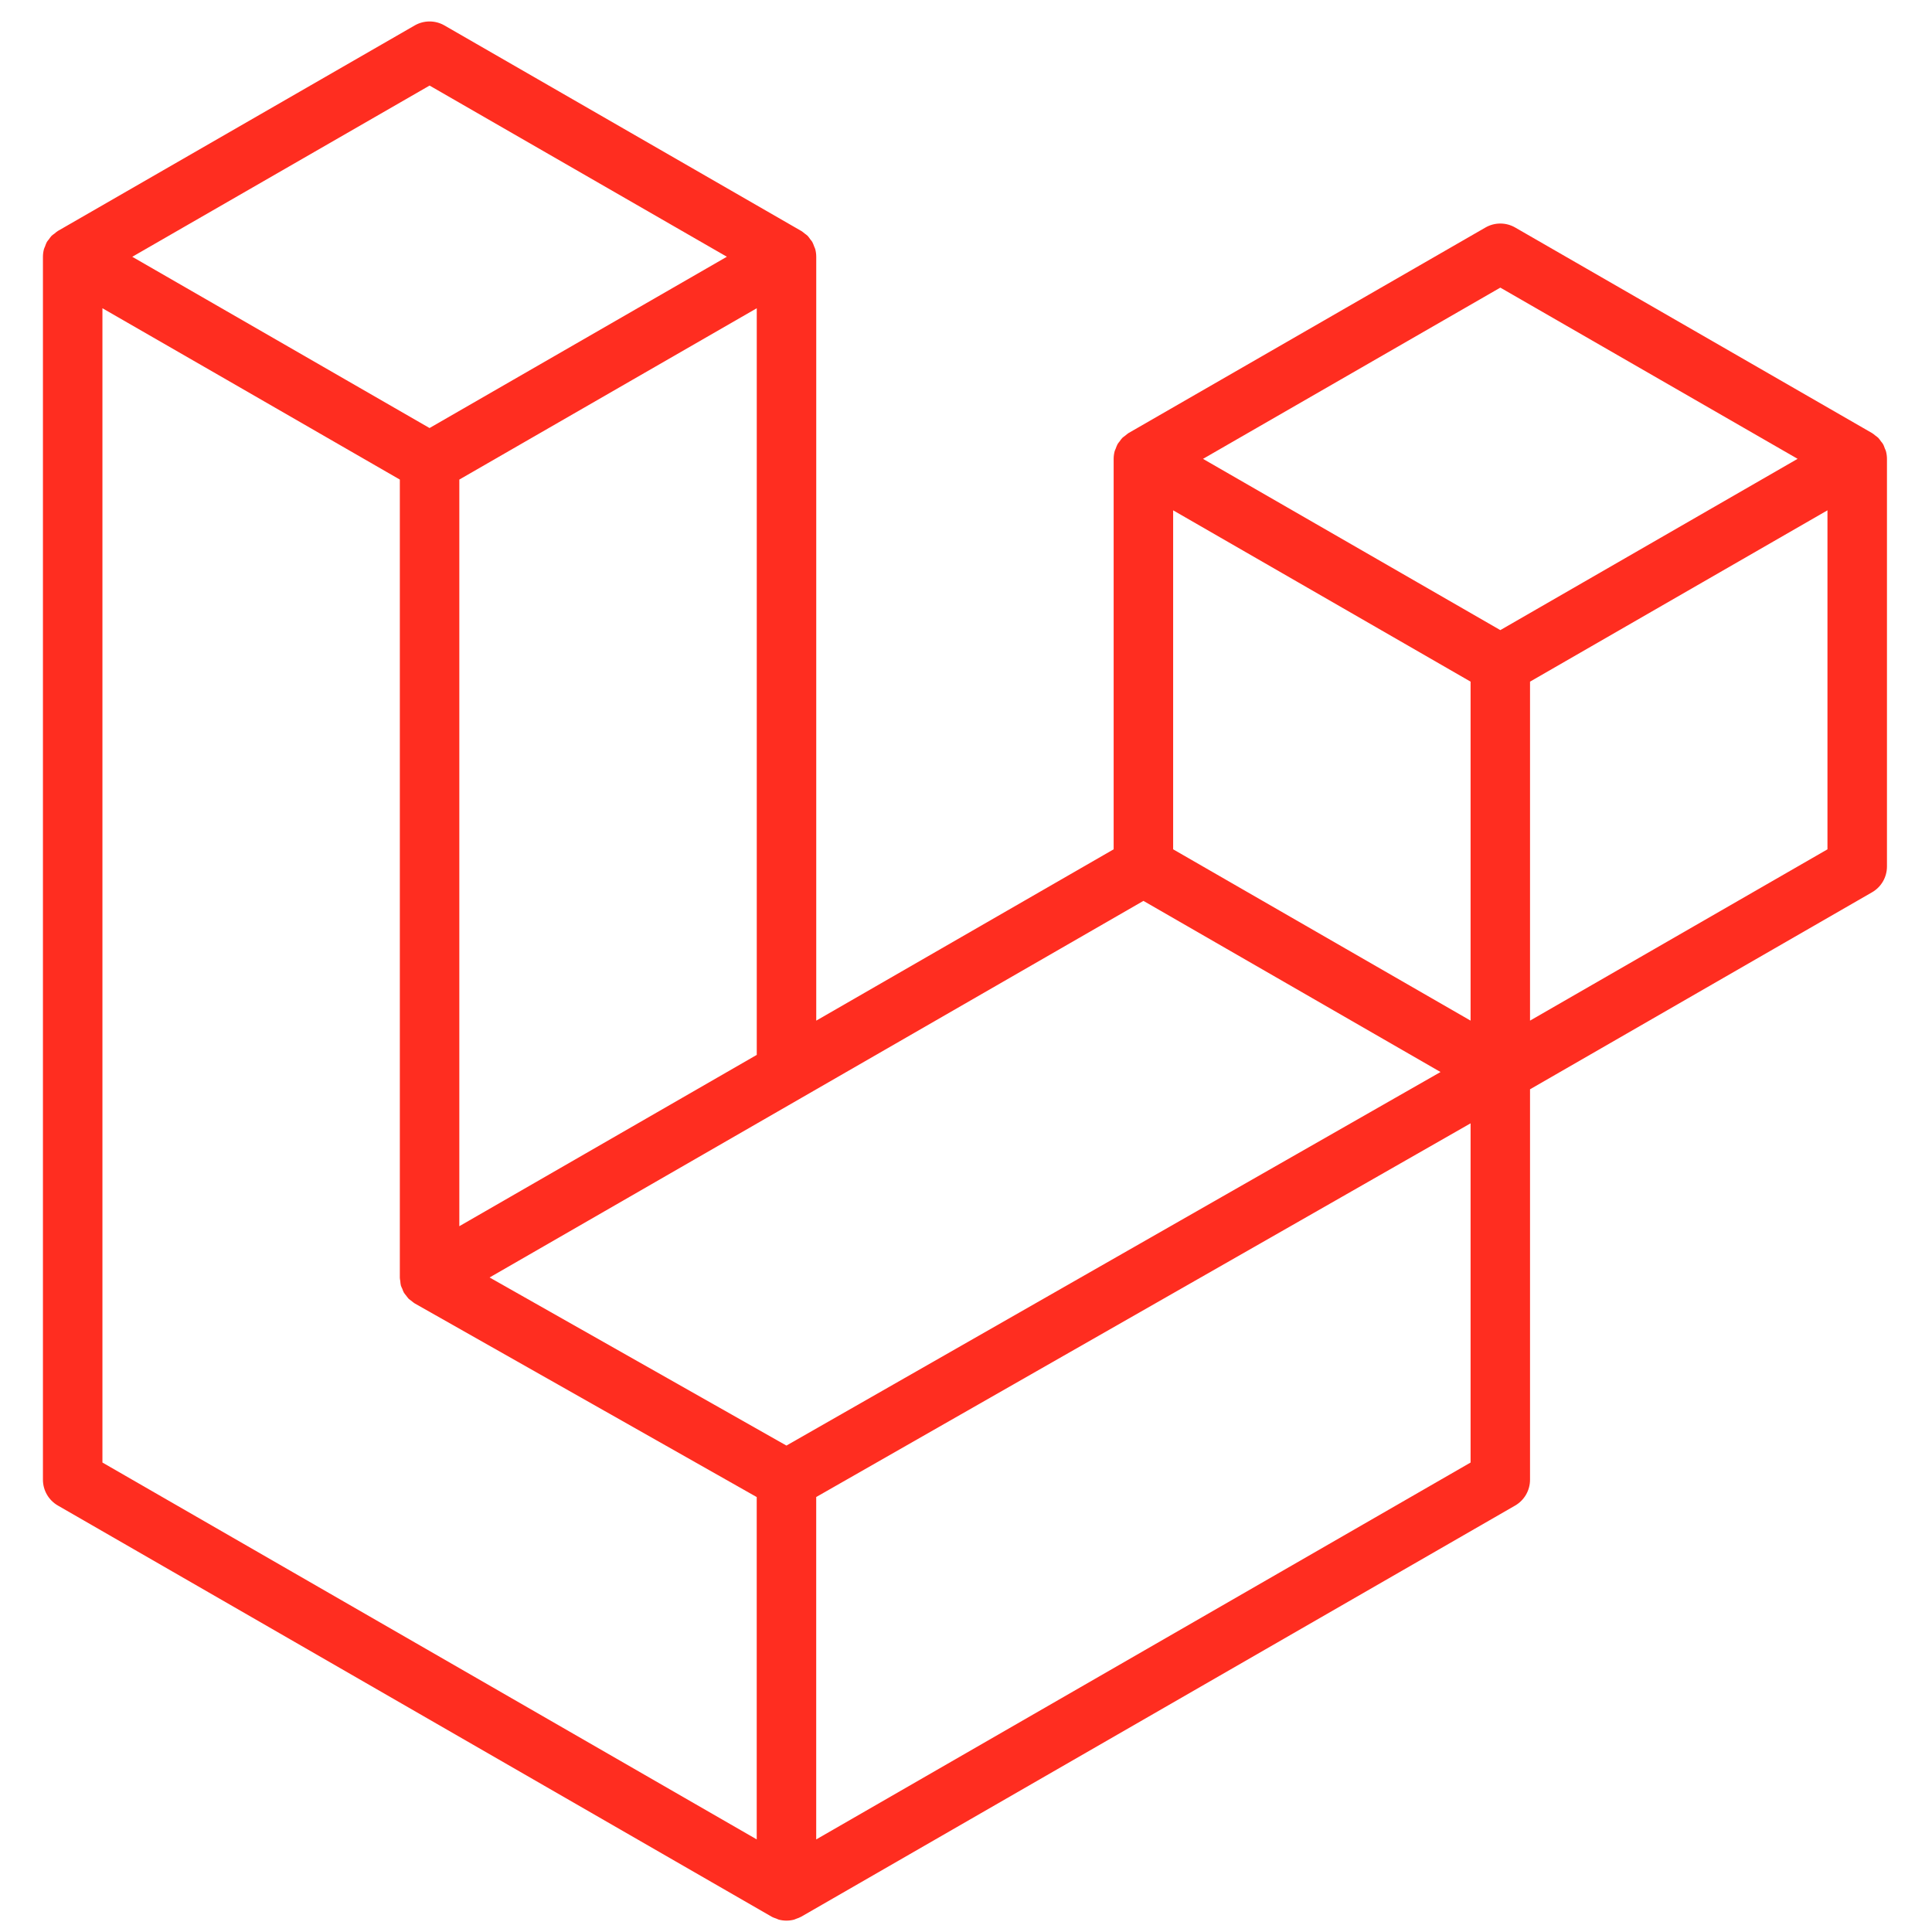
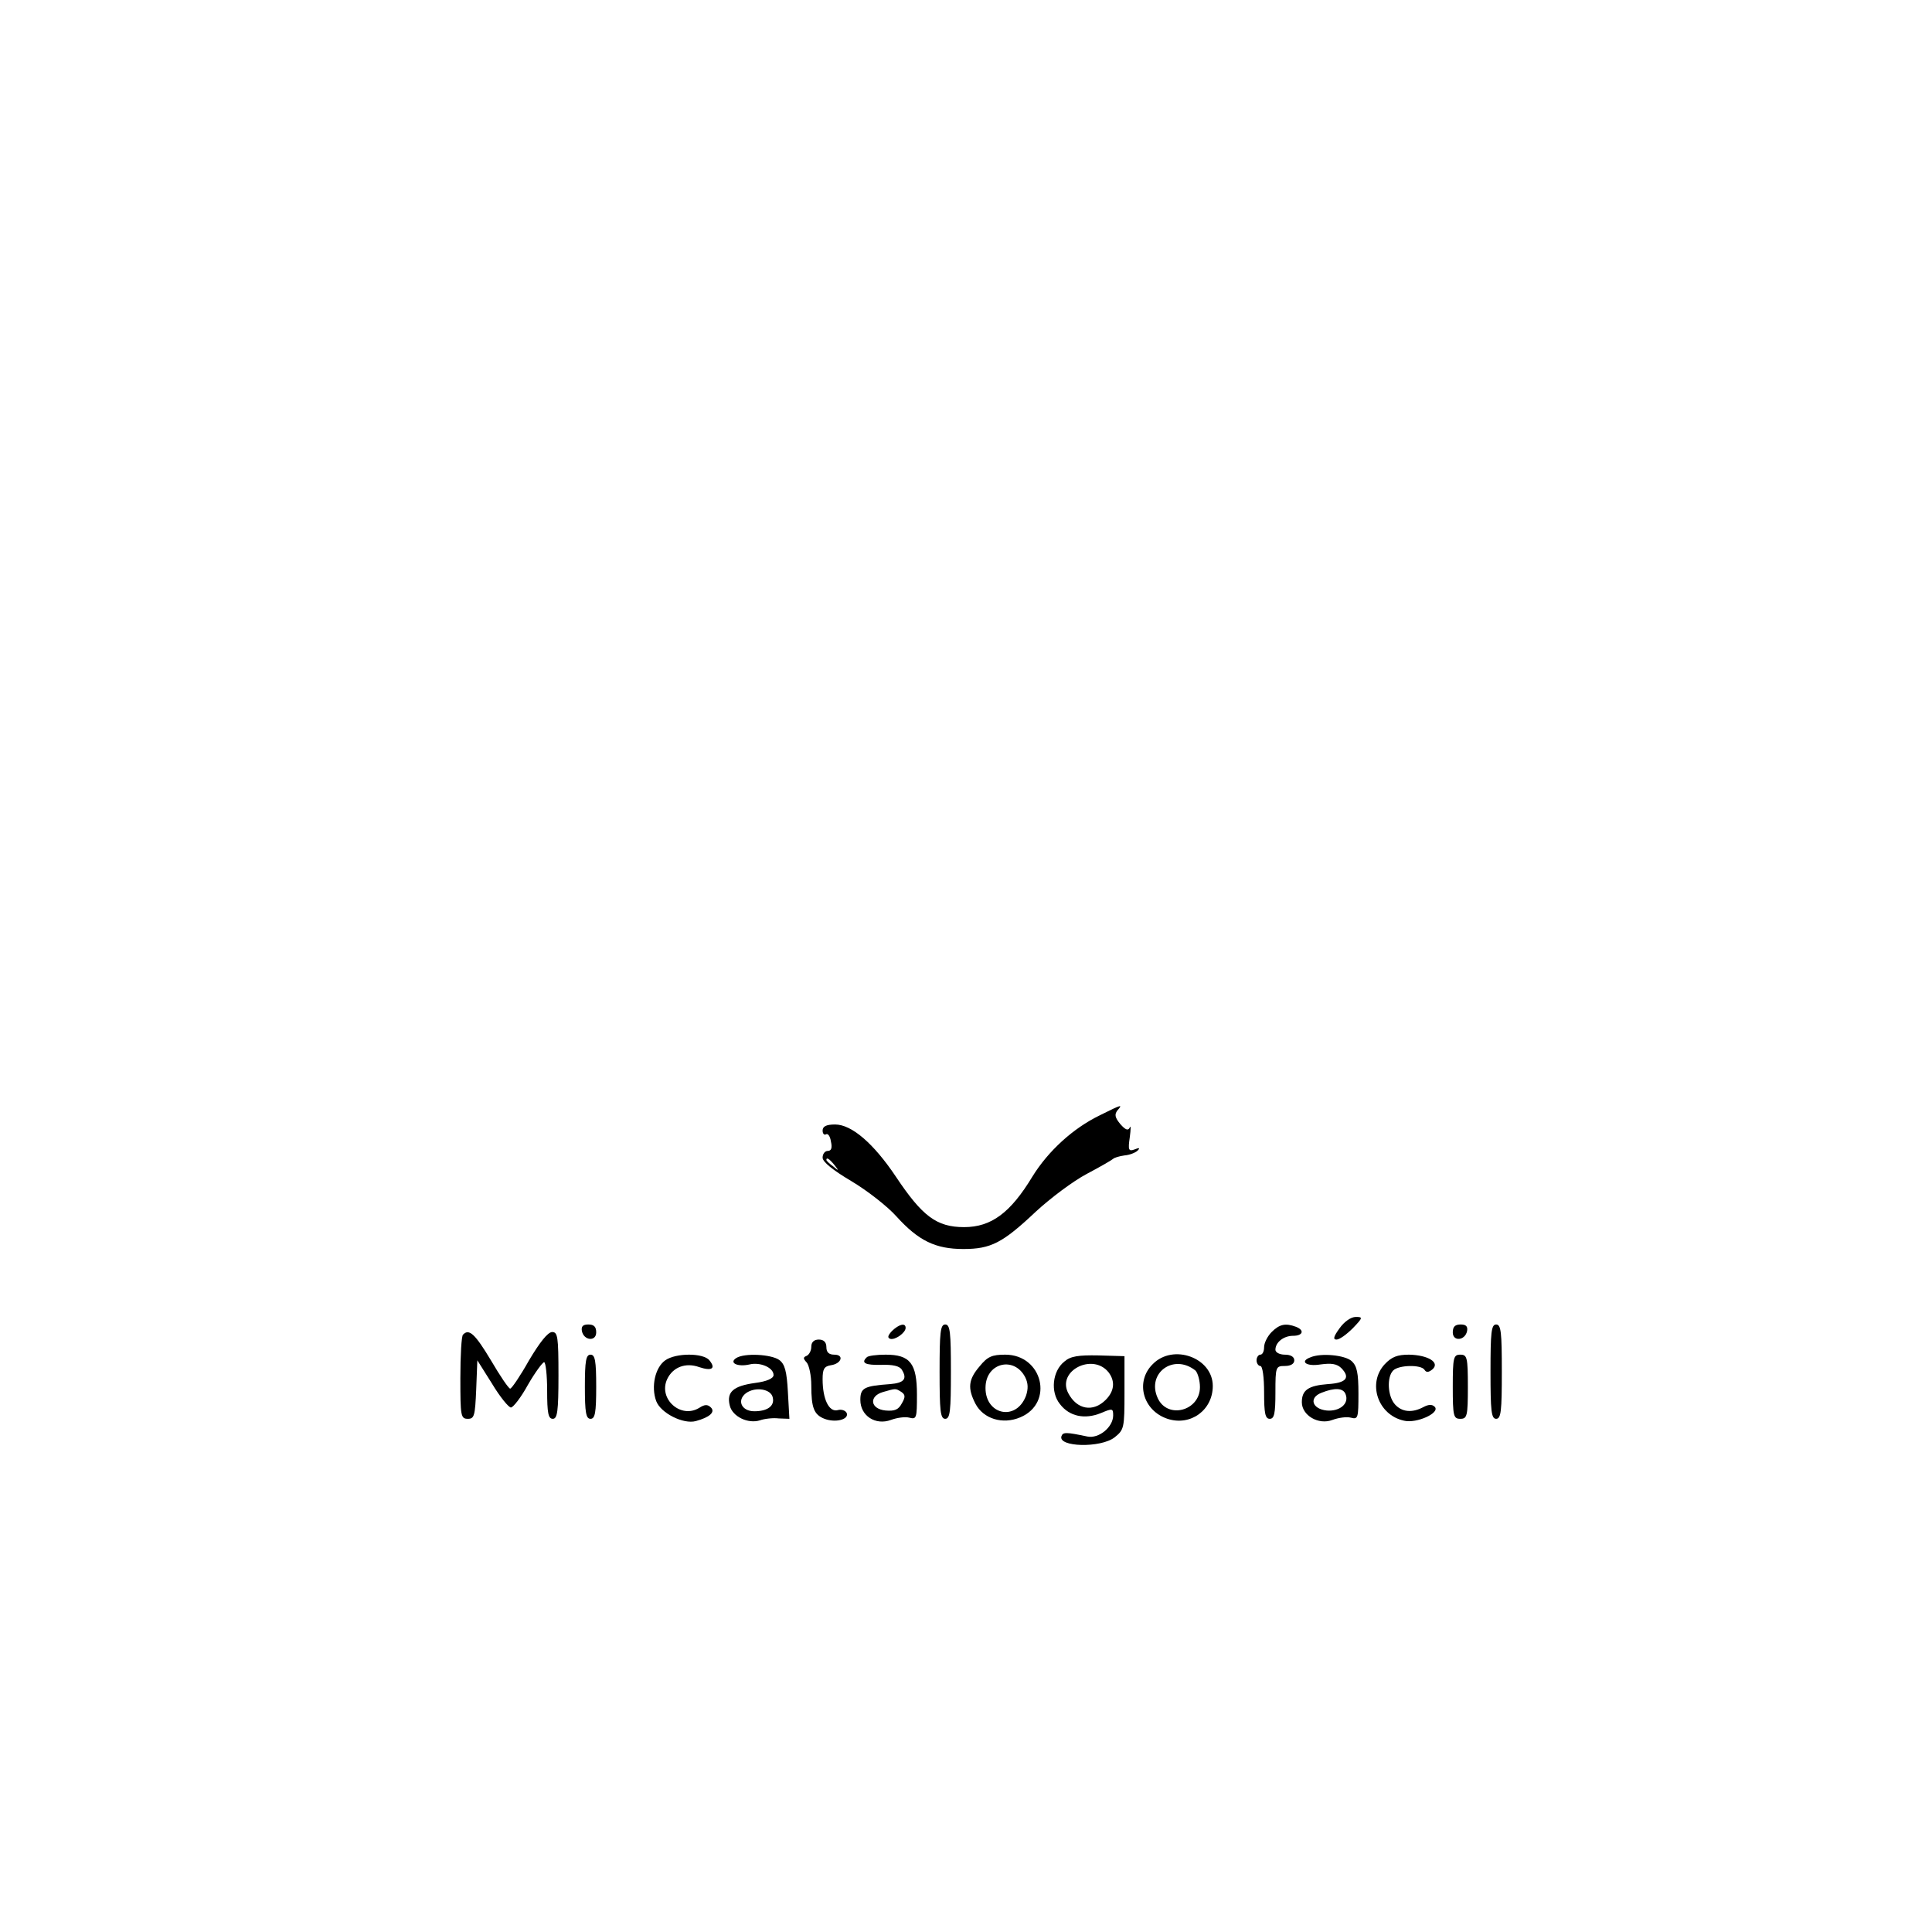
- <svg xmlns="http://www.w3.org/2000/svg" width="166" height="166" viewBox="0 0 166 166" fill="none">
-   <path fill-rule="evenodd" clip-rule="evenodd" d="M162.041 38.759C162.099 38.977 162.129 39.201 162.13 39.426V74.452C162.13 74.902 162.011 75.344 161.786 75.733C161.561 76.122 161.237 76.444 160.847 76.668L131.462 93.594V127.141C131.462 128.054 130.977 128.897 130.186 129.357L68.847 164.683C68.707 164.763 68.554 164.814 68.401 164.868C68.343 164.887 68.289 164.922 68.228 164.938C67.8 165.051 67.349 165.051 66.92 164.938C66.85 164.919 66.786 164.881 66.719 164.855C66.579 164.804 66.432 164.76 66.298 164.683L4.972 129.357C4.583 129.133 4.259 128.81 4.034 128.421C3.808 128.032 3.69 127.591 3.689 127.141L3.689 22.063C3.689 21.834 3.721 21.61 3.779 21.393C3.798 21.32 3.843 21.253 3.868 21.179C3.916 21.045 3.961 20.908 4.031 20.783C4.079 20.7 4.149 20.633 4.206 20.557C4.28 20.454 4.347 20.349 4.433 20.26C4.506 20.186 4.602 20.132 4.685 20.068C4.778 19.992 4.861 19.909 4.966 19.848L35.633 2.185C36.022 1.961 36.462 1.844 36.91 1.844C37.358 1.844 37.798 1.961 38.186 2.185L68.851 19.848H68.857C68.959 19.912 69.045 19.992 69.138 20.065C69.221 20.129 69.313 20.186 69.387 20.257C69.476 20.349 69.54 20.454 69.616 20.557C69.671 20.633 69.744 20.7 69.789 20.783C69.862 20.911 69.904 21.045 69.955 21.179C69.98 21.253 70.025 21.32 70.044 21.396C70.103 21.614 70.133 21.838 70.133 22.063V87.694L95.686 72.974V39.423C95.686 39.2 95.718 38.973 95.775 38.759C95.798 38.683 95.839 38.615 95.865 38.542C95.916 38.408 95.96 38.271 96.031 38.146C96.079 38.063 96.149 37.996 96.203 37.92C96.279 37.818 96.343 37.712 96.433 37.623C96.506 37.549 96.599 37.495 96.681 37.431C96.777 37.355 96.86 37.272 96.962 37.211L127.633 19.548C128.021 19.324 128.461 19.206 128.91 19.206C129.358 19.206 129.798 19.324 130.186 19.548L160.85 37.211C160.959 37.275 161.042 37.355 161.137 37.428C161.217 37.492 161.31 37.549 161.383 37.62C161.473 37.712 161.536 37.818 161.613 37.92C161.67 37.996 161.741 38.063 161.785 38.146C161.859 38.271 161.9 38.408 161.951 38.542C161.98 38.615 162.021 38.683 162.041 38.759ZM157.018 72.974V43.848L146.287 50.028L131.462 58.568V87.694L157.021 72.974H157.018ZM126.354 125.663V96.518L111.771 104.85L70.13 128.626V158.046L126.354 125.663ZM8.801 26.485V125.663L65.018 158.043V128.629L35.649 112L35.64 111.994L35.627 111.988C35.528 111.93 35.445 111.847 35.353 111.777C35.273 111.713 35.18 111.662 35.11 111.592L35.104 111.582C35.021 111.502 34.963 111.403 34.893 111.314C34.829 111.228 34.753 111.154 34.702 111.065L34.699 111.055C34.641 110.96 34.606 110.845 34.565 110.736C34.523 110.64 34.469 110.551 34.443 110.449C34.411 110.328 34.405 110.197 34.392 110.072C34.379 109.976 34.354 109.881 34.354 109.785V109.778V41.205L19.532 32.662L8.801 26.485ZM36.913 7.35L11.364 22.063L36.907 36.777L62.453 22.06L36.907 7.35H36.913ZM50.2 99.174L65.022 90.637V26.485L54.291 32.665L39.466 41.205V105.357L50.2 99.174ZM128.91 24.713L103.363 39.426L128.91 54.14L154.453 39.423L128.91 24.713ZM126.354 58.568L111.529 50.028L100.798 43.848V72.974L115.619 81.511L126.354 87.694V58.568ZM67.571 124.205L105.042 102.803L123.772 92.109L98.245 77.405L68.854 94.334L42.066 109.762L67.571 124.205Z" fill="#FF2D20" />
+ <svg xmlns="http://www.w3.org/2000/svg" version="1.0" width="512pt" height="512pt" viewBox="0 0 512 512" preserveAspectRatio="xMidYMid meet">
+   <g transform="translate(0,512) scale(0.1,-0.1)" fill="#000000" stroke="none">
+     <path d="M2914 2164 c-70 -34 -136 -94 -178 -162 -58 -96 -109 -134 -181 -134 -73 0 -111 29 -181 134 -59 88 -117 138 -161 138 -23 0 -33 -5 -33 -16 0 -8 4 -13 9 -10 5 3 11 -5 13 -19 4 -17 1 -25 -8 -25 -8 0 -14 -8 -14 -18 0 -11 27 -33 76 -62 42 -25 96 -67 120 -94 58 -64 103 -86 177 -86 73 0 104 16 192 99 39 36 99 81 135 100 36 19 67 37 70 40 3 3 16 7 30 9 13 1 29 7 35 13 7 7 4 8 -8 3 -16 -6 -18 -2 -13 32 3 22 3 33 0 26 -4 -9 -11 -7 -25 9 -14 17 -16 25 -8 36 15 17 13 17 -47 -13z m-703 -131 c13 -16 12 -17 -3 -4 -10 7 -18 15 -18 17 0 8 8 3 21 -13z" />
+     <path d="M3550 1600 c-16 -22 -18 -30 -8 -30 8 0 27 14 43 30 27 28 27 30 8 30 -13 0 -31 -13 -43 -30z" />
+     <path d="M1542 1593 c5 -26 38 -29 38 -4 0 15 -6 21 -21 21 -14 0 -19 -5 -17 -17z" />
+     <path d="M2364 1593 c-11 -12 -13 -18 -5 -21 13 -4 41 16 41 29 0 14 -17 10 -36 -8z" />
+     <path d="M2490 1485 c0 -104 2 -125 15 -125 13 0 15 21 15 125 0 104 -2 125 -15 125 -13 0 -15 -21 -15 -125z" />
+     <path d="M3370 1590 c-11 -11 -20 -29 -20 -40 0 -11 -4 -20 -10 -20 -5 0 -10 -7 -10 -15 0 -8 5 -15 10 -15 6 0 10 -30 10 -70 0 -56 3 -70 15 -70 12 0 15 14 15 70 0 68 1 70 25 70 16 0 25 6 25 15 0 9 -9 15 -25 15 -14 0 -25 6 -25 13 0 20 22 37 47 37 26 0 31 15 7 24 -27 10 -43 7 -64 -14z" />
+     <path d="M3850 1589 c0 -25 33 -22 38 4 2 12 -3 17 -17 17 -15 0 -21 -6 -21 -21z" />
+     <path d="M3950 1485 c0 -104 2 -125 15 -125 13 0 15 21 15 125 0 104 -2 125 -15 125 -13 0 -15 -21 -15 -125z" />
+     <path d="M1227 1583 c-4 -3 -7 -55 -7 -115 0 -101 1 -108 20 -108 17 0 19 8 22 78 l3 77 39 -62 c21 -35 44 -63 50 -63 6 0 27 27 45 60 19 33 39 60 43 60 4 0 8 -34 8 -75 0 -60 3 -75 15 -75 12 0 15 19 15 115 0 103 -2 115 -17 115 -12 -1 -33 -28 -61 -75 -23 -41 -46 -75 -50 -75 -4 0 -27 34 -51 75 -42 70 -58 85 -74 68z" />
+     <path d="M2150 1551 c0 -11 -6 -21 -12 -24 -10 -4 -10 -7 0 -18 6 -7 12 -34 12 -60 0 -60 7 -78 35 -89 29 -11 65 -2 59 15 -3 7 -14 11 -24 8 -23 -6 -40 29 -40 82 0 27 4 34 22 37 28 4 36 28 9 28 -14 0 -21 6 -21 20 0 13 -7 20 -20 20 -13 0 -20 -7 -20 -19z" />
+     <path d="M1550 1445 c0 -69 3 -85 15 -85 12 0 15 16 15 85 0 69 -3 85 -15 85 -12 0 -15 -16 -15 -85z" />
+     <path d="M1763 1515 c-27 -19 -38 -70 -24 -108 12 -32 72 -62 105 -53 37 10 52 24 40 36 -9 9 -17 8 -31 -1 -49 -30 -109 24 -85 76 15 32 49 45 85 32 33 -11 45 -4 27 18 -16 20 -89 20 -117 0z" />
+     <path d="M1951 1521 c-20 -13 4 -24 35 -17 28 7 64 -8 64 -28 0 -9 -18 -17 -49 -21 -58 -8 -76 -24 -67 -60 7 -29 48 -49 80 -39 11 4 34 7 50 5 l28 -1 -4 71 c-3 55 -8 74 -23 85 -21 15 -92 19 -114 5z m97 -105 c5 -22 -14 -36 -49 -36 -34 0 -47 29 -22 48 25 18 67 11 71 -12z" />
+     <path d="M2297 1523 c-16 -15 -4 -21 38 -20 31 1 49 -3 55 -13 15 -24 6 -35 -31 -38 -69 -5 -79 -10 -79 -42 0 -42 40 -68 81 -53 16 6 38 9 49 6 19 -5 20 -1 20 61 0 83 -18 106 -83 106 -24 0 -47 -3 -50 -7z m92 -92 c10 -7 11 -13 1 -30 -9 -17 -19 -21 -43 -19 -41 4 -45 38 -7 49 35 10 33 10 49 0z" />
+     <path d="M2596 1499 c-30 -35 -32 -58 -11 -99 21 -40 72 -56 119 -36 90 38 59 166 -40 166 -35 0 -47 -5 -68 -31z m121 -29 c8 -16 8 -31 2 -49 -27 -71 -113 -49 -107 28 5 61 77 76 105 21z" />
+     <path d="M2821 1512 c-32 -25 -38 -81 -12 -113 25 -33 66 -41 108 -24 31 13 33 13 33 -6 0 -31 -38 -62 -68 -56 -57 12 -65 12 -69 1 -10 -29 104 -32 141 -3 25 20 26 25 26 118 l0 97 -69 2 c-53 1 -74 -2 -90 -16z m117 -29 c18 -24 15 -50 -8 -73 -33 -33 -76 -26 -99 18 -31 59 65 108 107 55z" />
+     <path d="M3055 1505 c-47 -46 -27 -123 39 -145 61 -20 120 23 120 87 0 75 -105 113 -159 58z m113 -17 c6 -6 12 -26 12 -44 0 -63 -86 -86 -112 -29 -30 66 42 119 100 73z" />
+     <path d="M3473 1523 c-30 -11 -11 -25 26 -19 29 4 44 2 56 -10 24 -25 13 -39 -36 -42 -52 -4 -69 -16 -69 -48 0 -35 44 -61 81 -47 16 6 38 9 49 6 19 -5 20 -1 20 64 0 55 -4 73 -18 86 -18 16 -81 22 -109 10z m93 -98 c10 -25 -16 -46 -50 -43 -39 4 -48 34 -14 47 35 14 58 13 64 -4z" />
+     <path d="M3670 1505 c-47 -50 -19 -135 51 -150 33 -8 97 21 81 37 -7 7 -17 6 -30 -1 -30 -16 -57 -13 -75 7 -20 22 -22 73 -5 90 15 15 74 16 83 2 5 -8 11 -7 21 1 21 18 -11 38 -62 39 -31 0 -46 -6 -64 -25z" />
+     <path d="M3850 1445 c0 -78 2 -85 20 -85 18 0 20 7 20 85 0 78 -2 85 -20 85 -18 0 -20 -7 -20 -85z" />
+   </g>
</svg>
